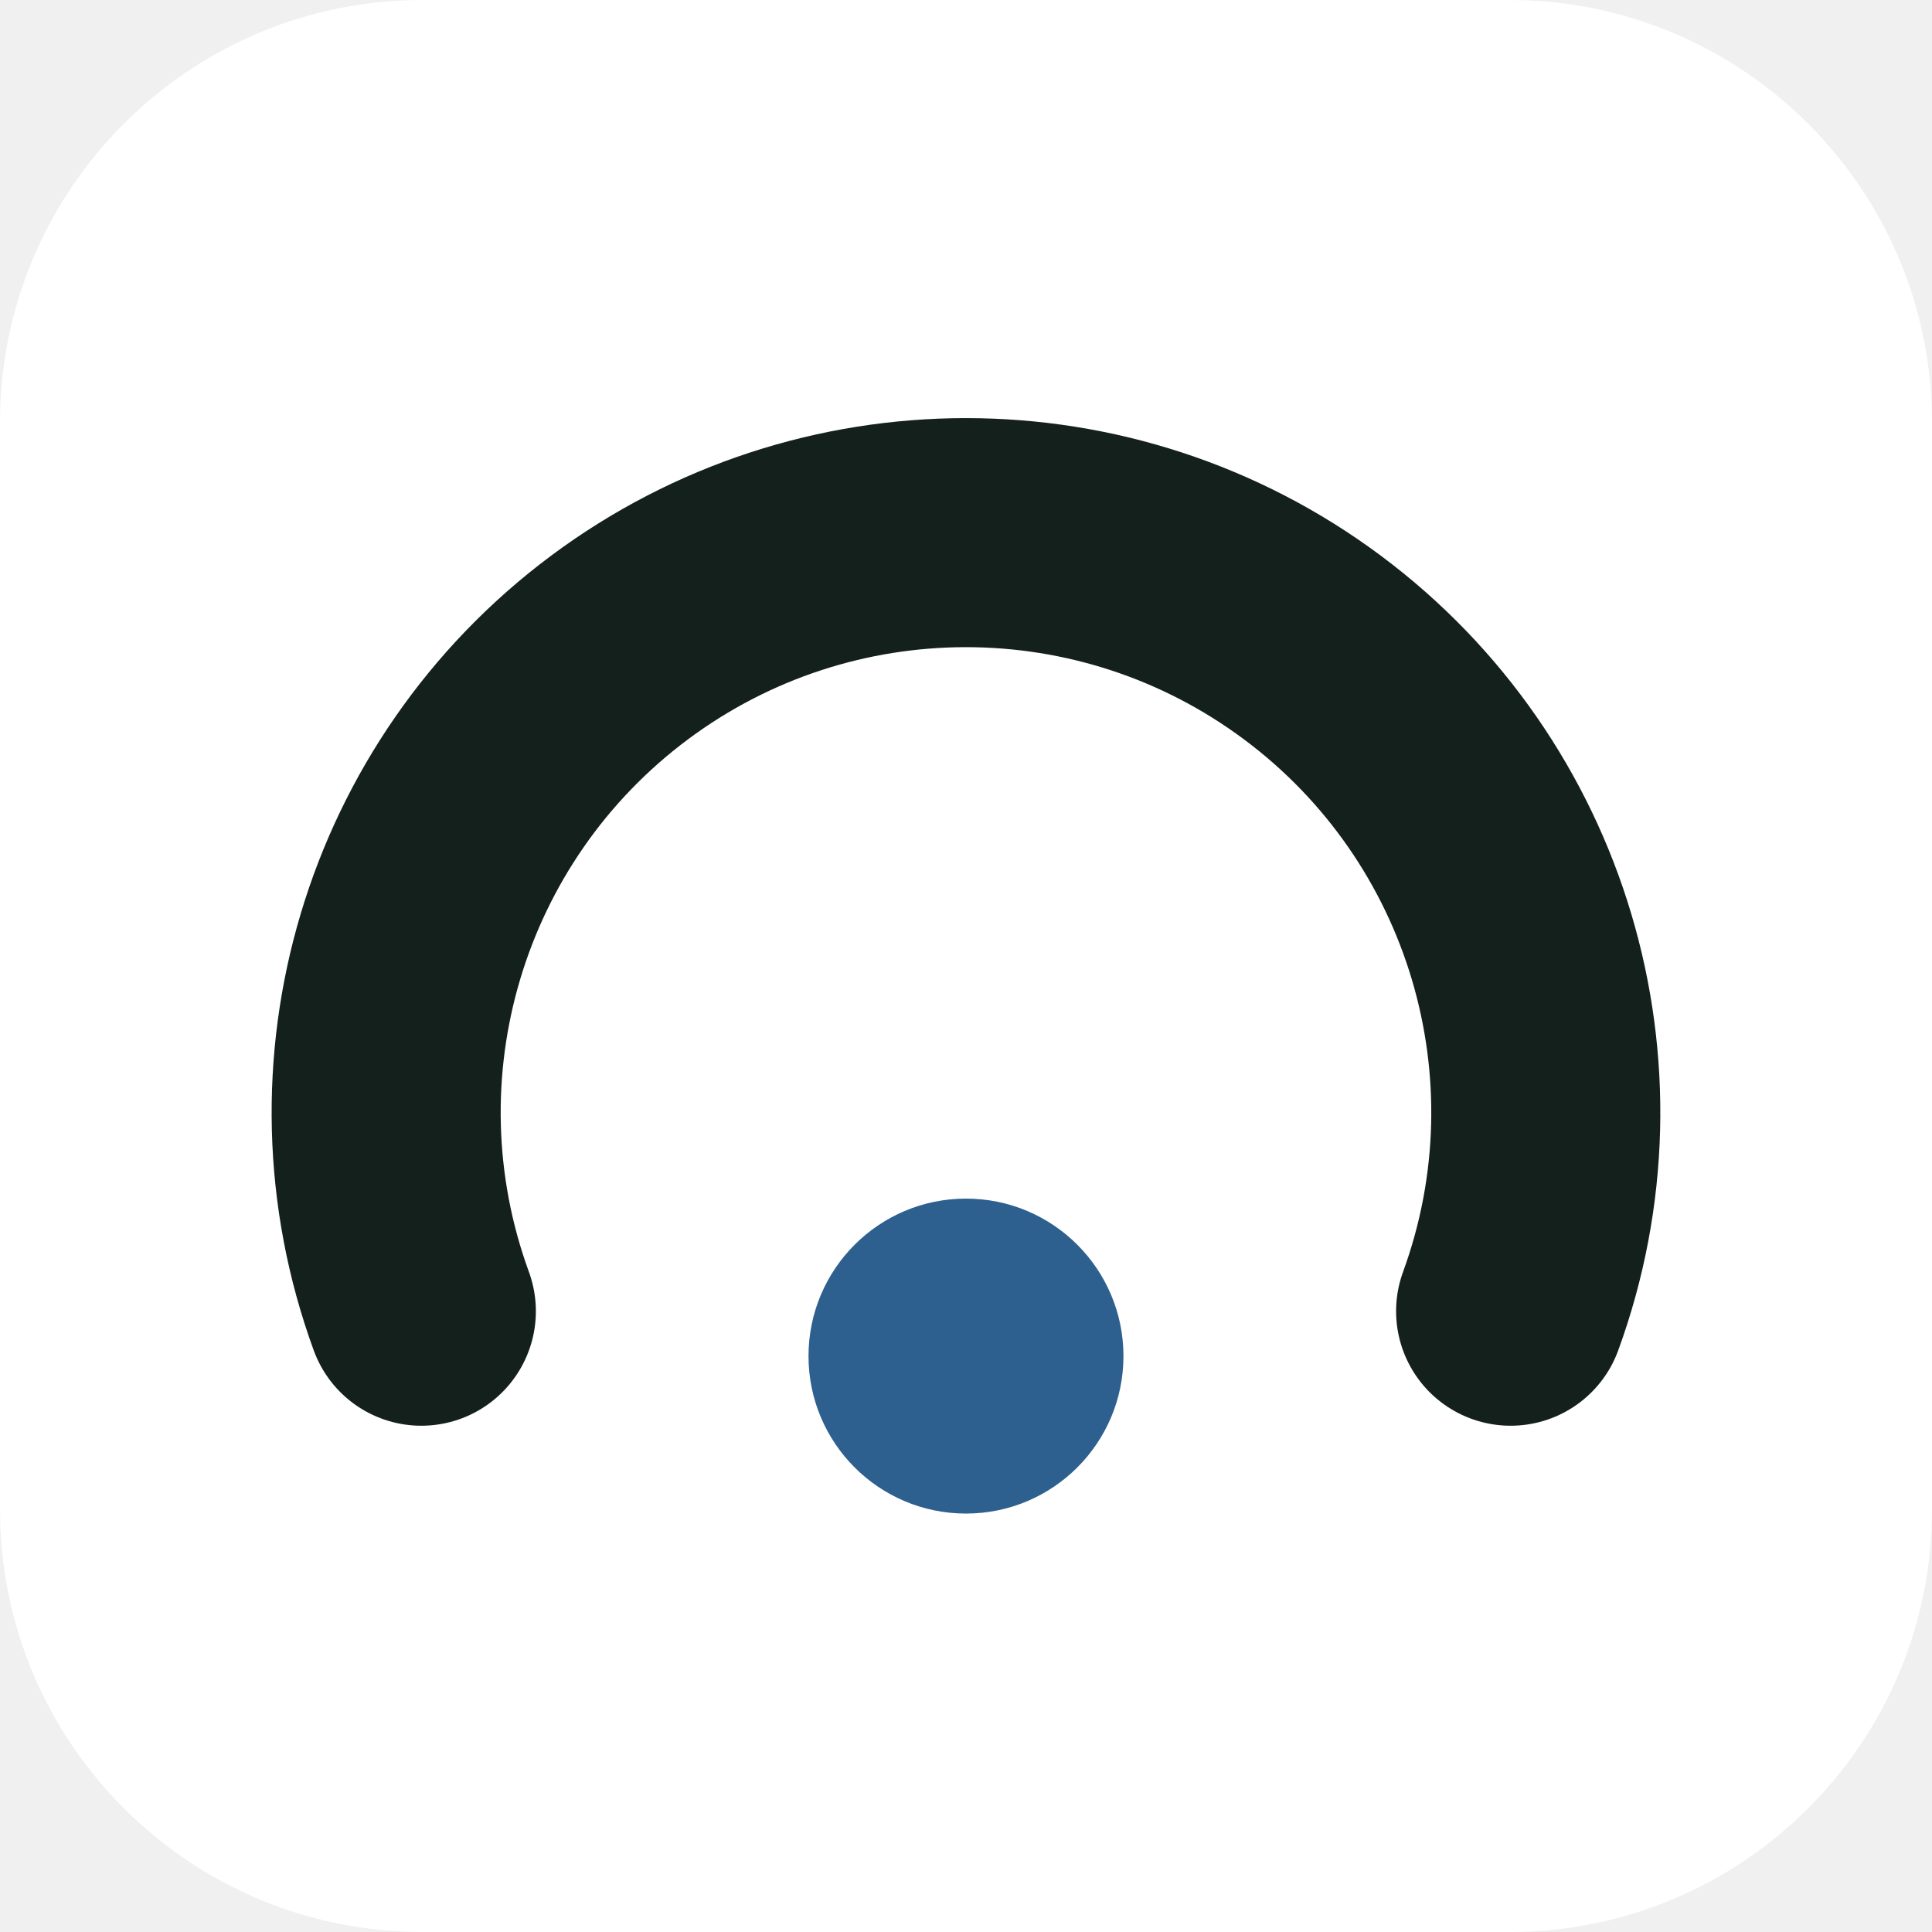
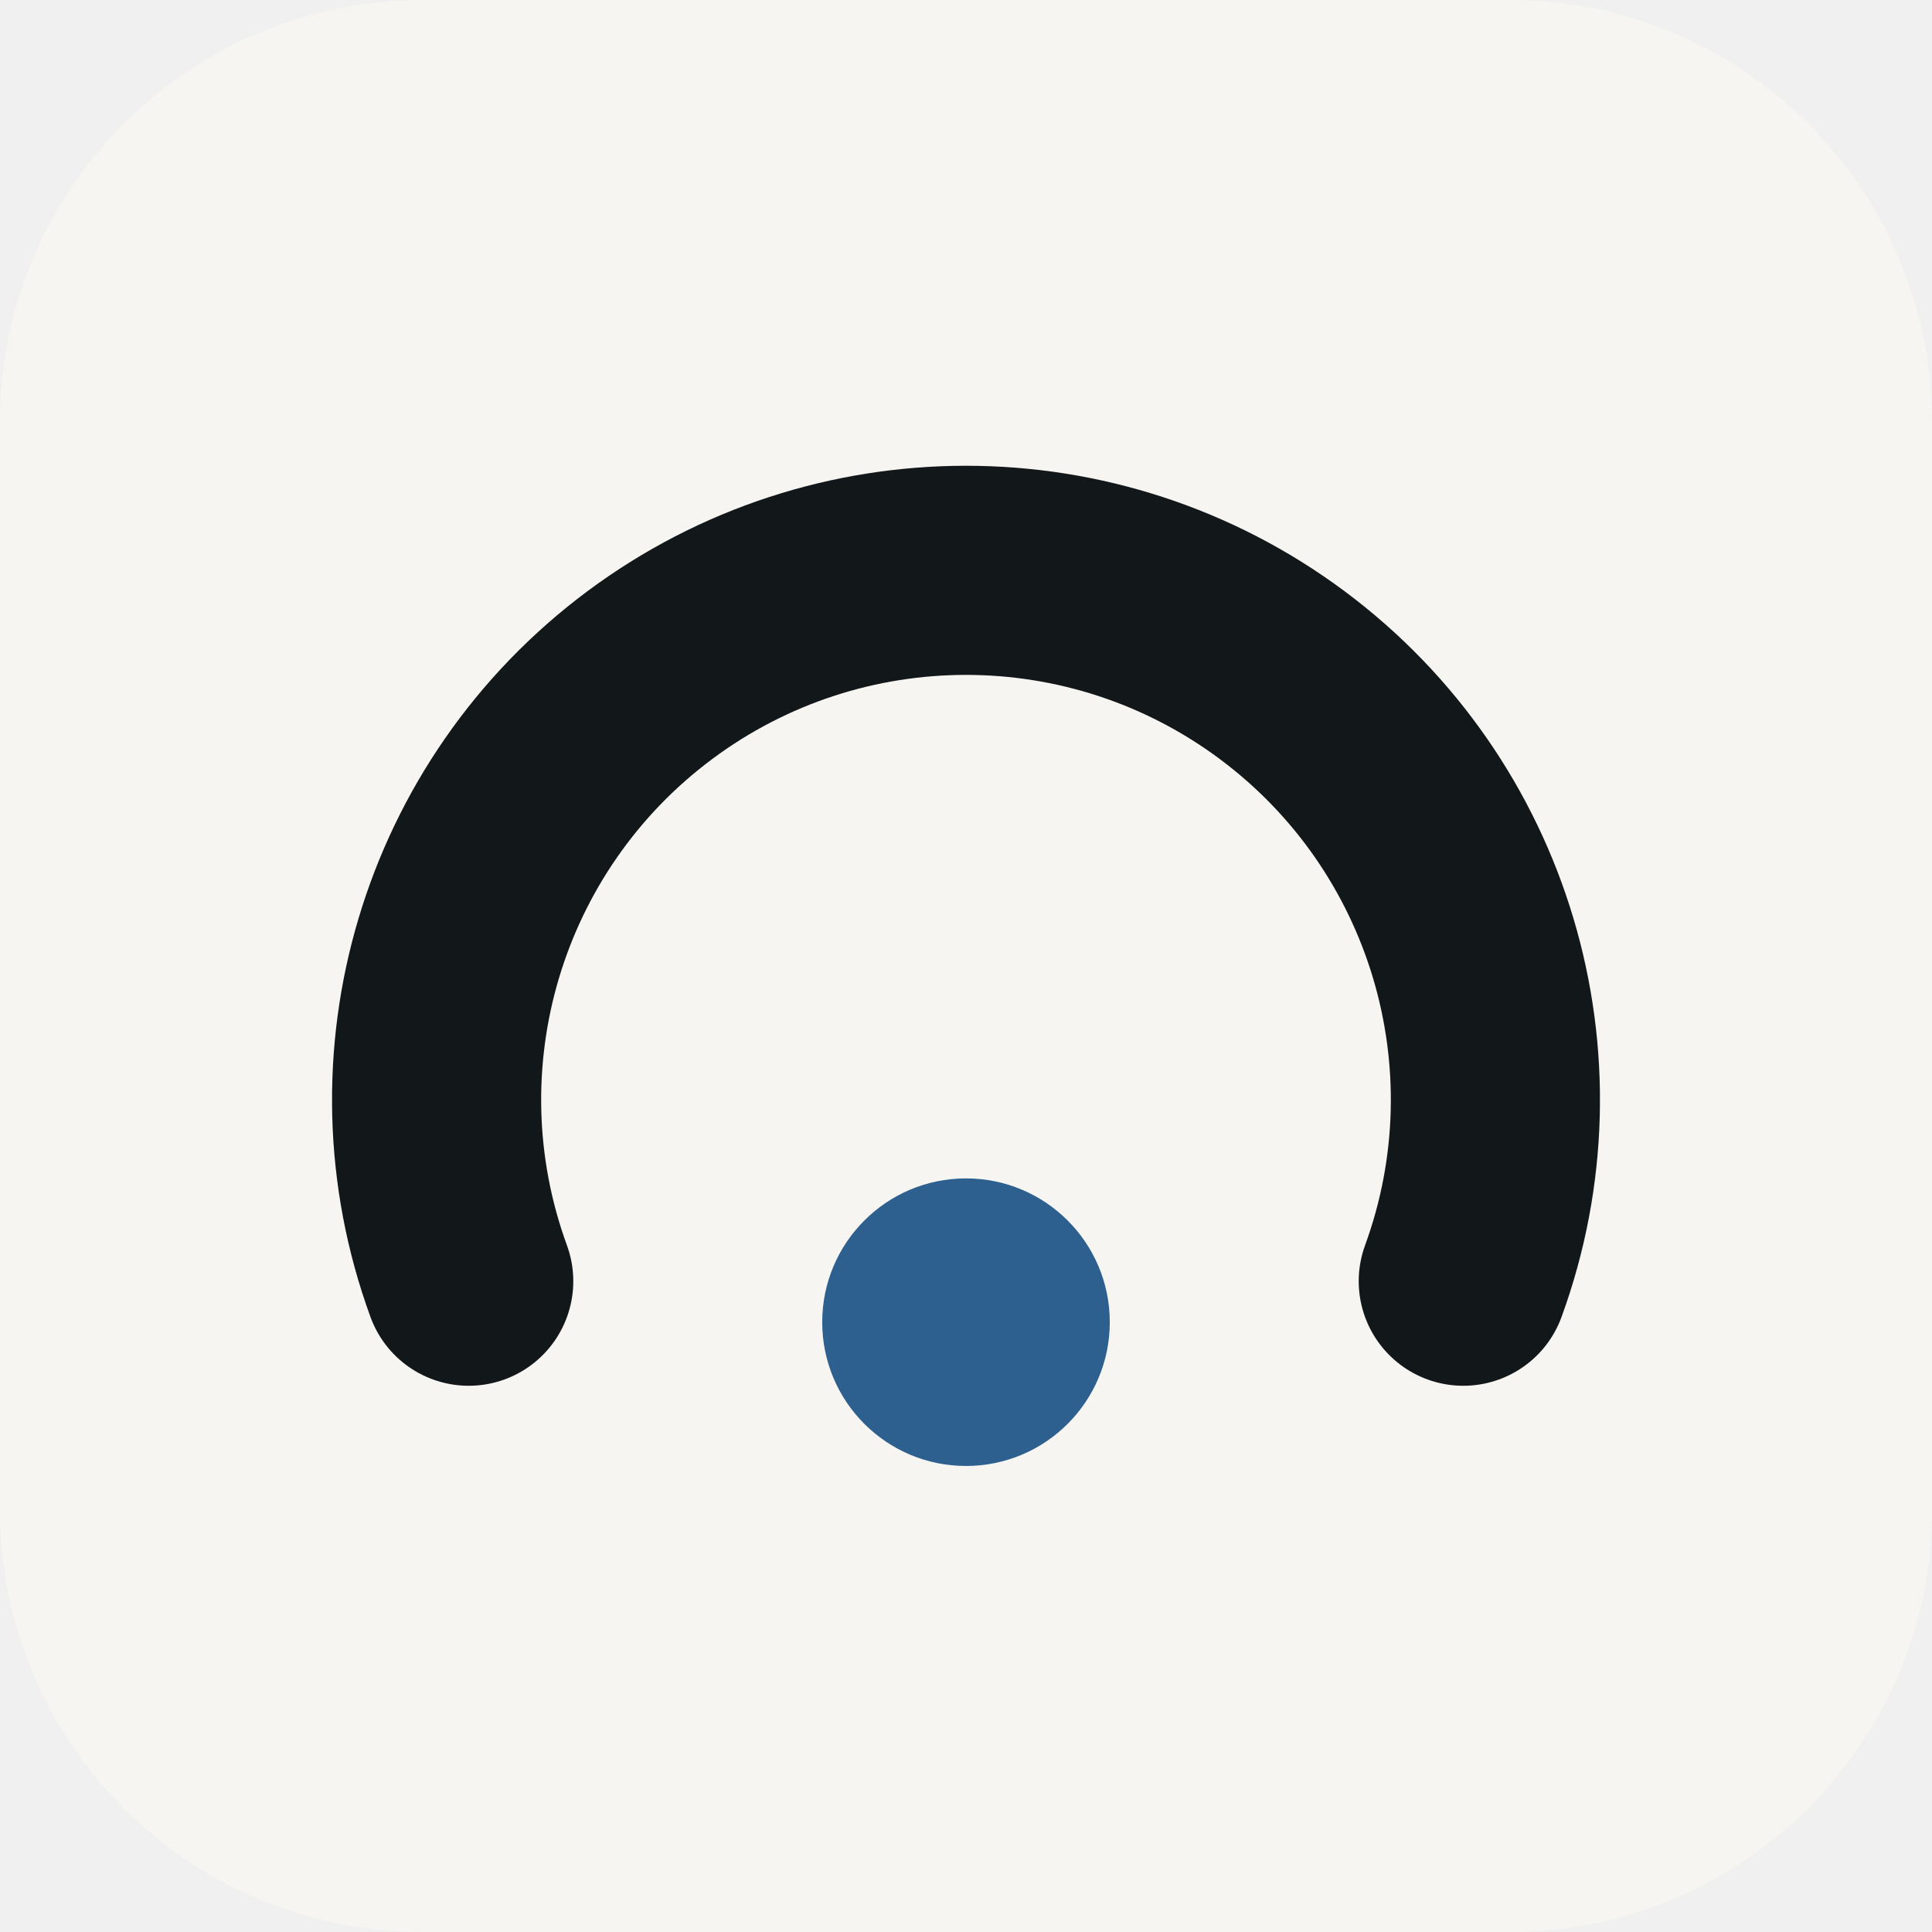
- <svg xmlns="http://www.w3.org/2000/svg" width="64" height="64" viewBox="0 0 64 64">
-   <rect width="64" height="64" rx="14" fill="#FFFFFF" />
-   <g transform="translate(5.443 10.304) scale(0.23711)">
-     <path d="M 35.91 139.73 A 81 81 0 1 1 188.09 139.73" fill="none" stroke="#14201C" stroke-width="32" stroke-linecap="round" />
+ <svg xmlns="http://www.w3.org/2000/svg" viewBox="0 0 64 64">
+   <rect width="64" height="64" rx="14" fill="#f6f5f1" />
+   <svg x="11" y="11" width="42" height="42" viewBox="15 15 194 153">
+     <path d="M 35.91 139.73 A 81 81 0 1 1 188.09 139.73" fill="none" stroke="#12171a" stroke-width="32" stroke-linecap="round" />
    <circle cx="112" cy="146" r="22" fill="#2D5F8F" />
-   </g>
+   </svg>
</svg>
